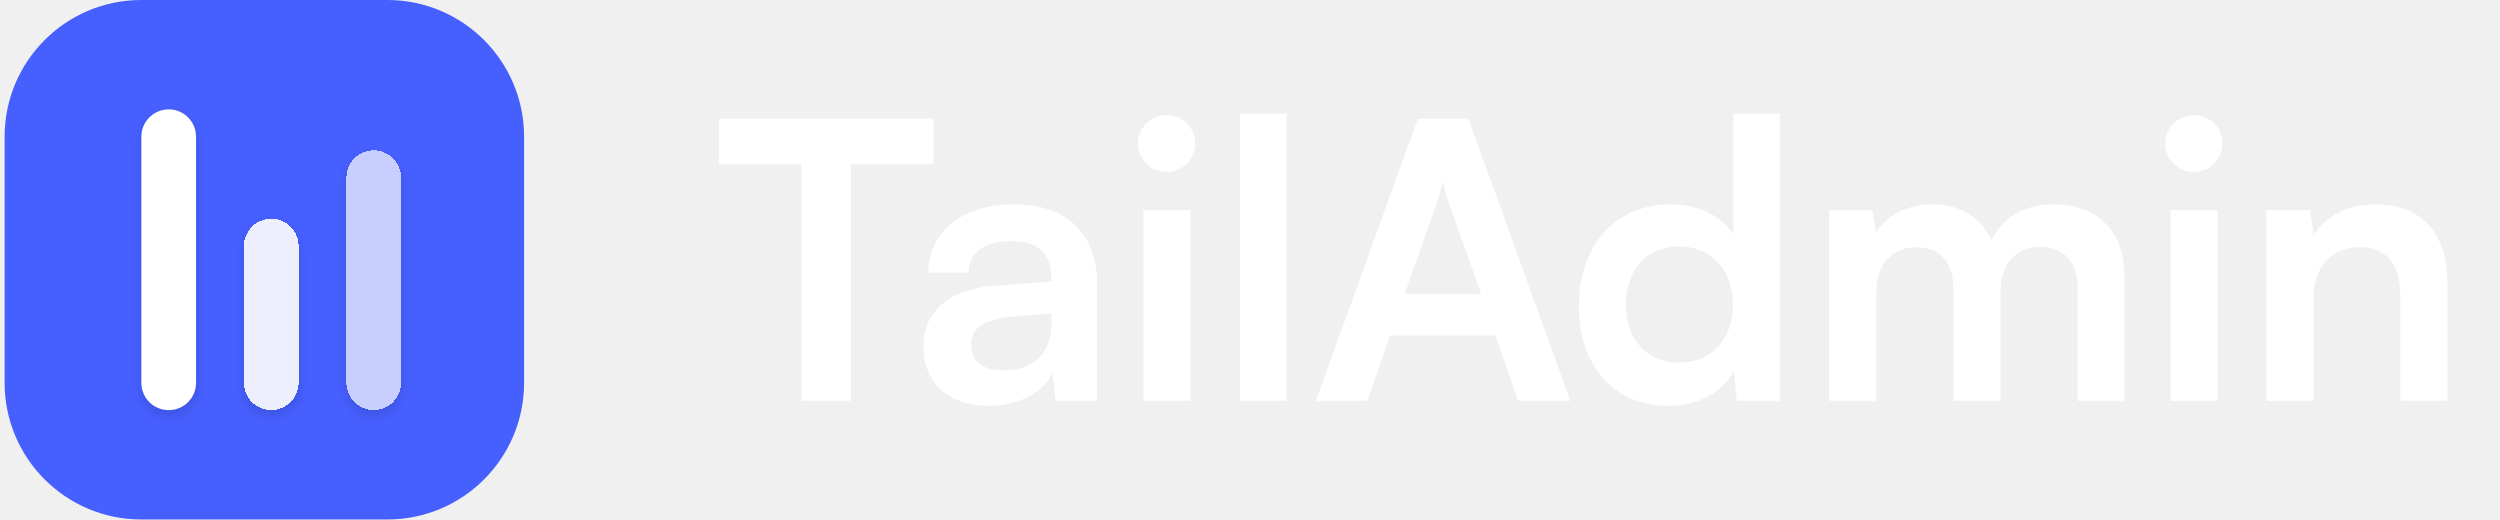
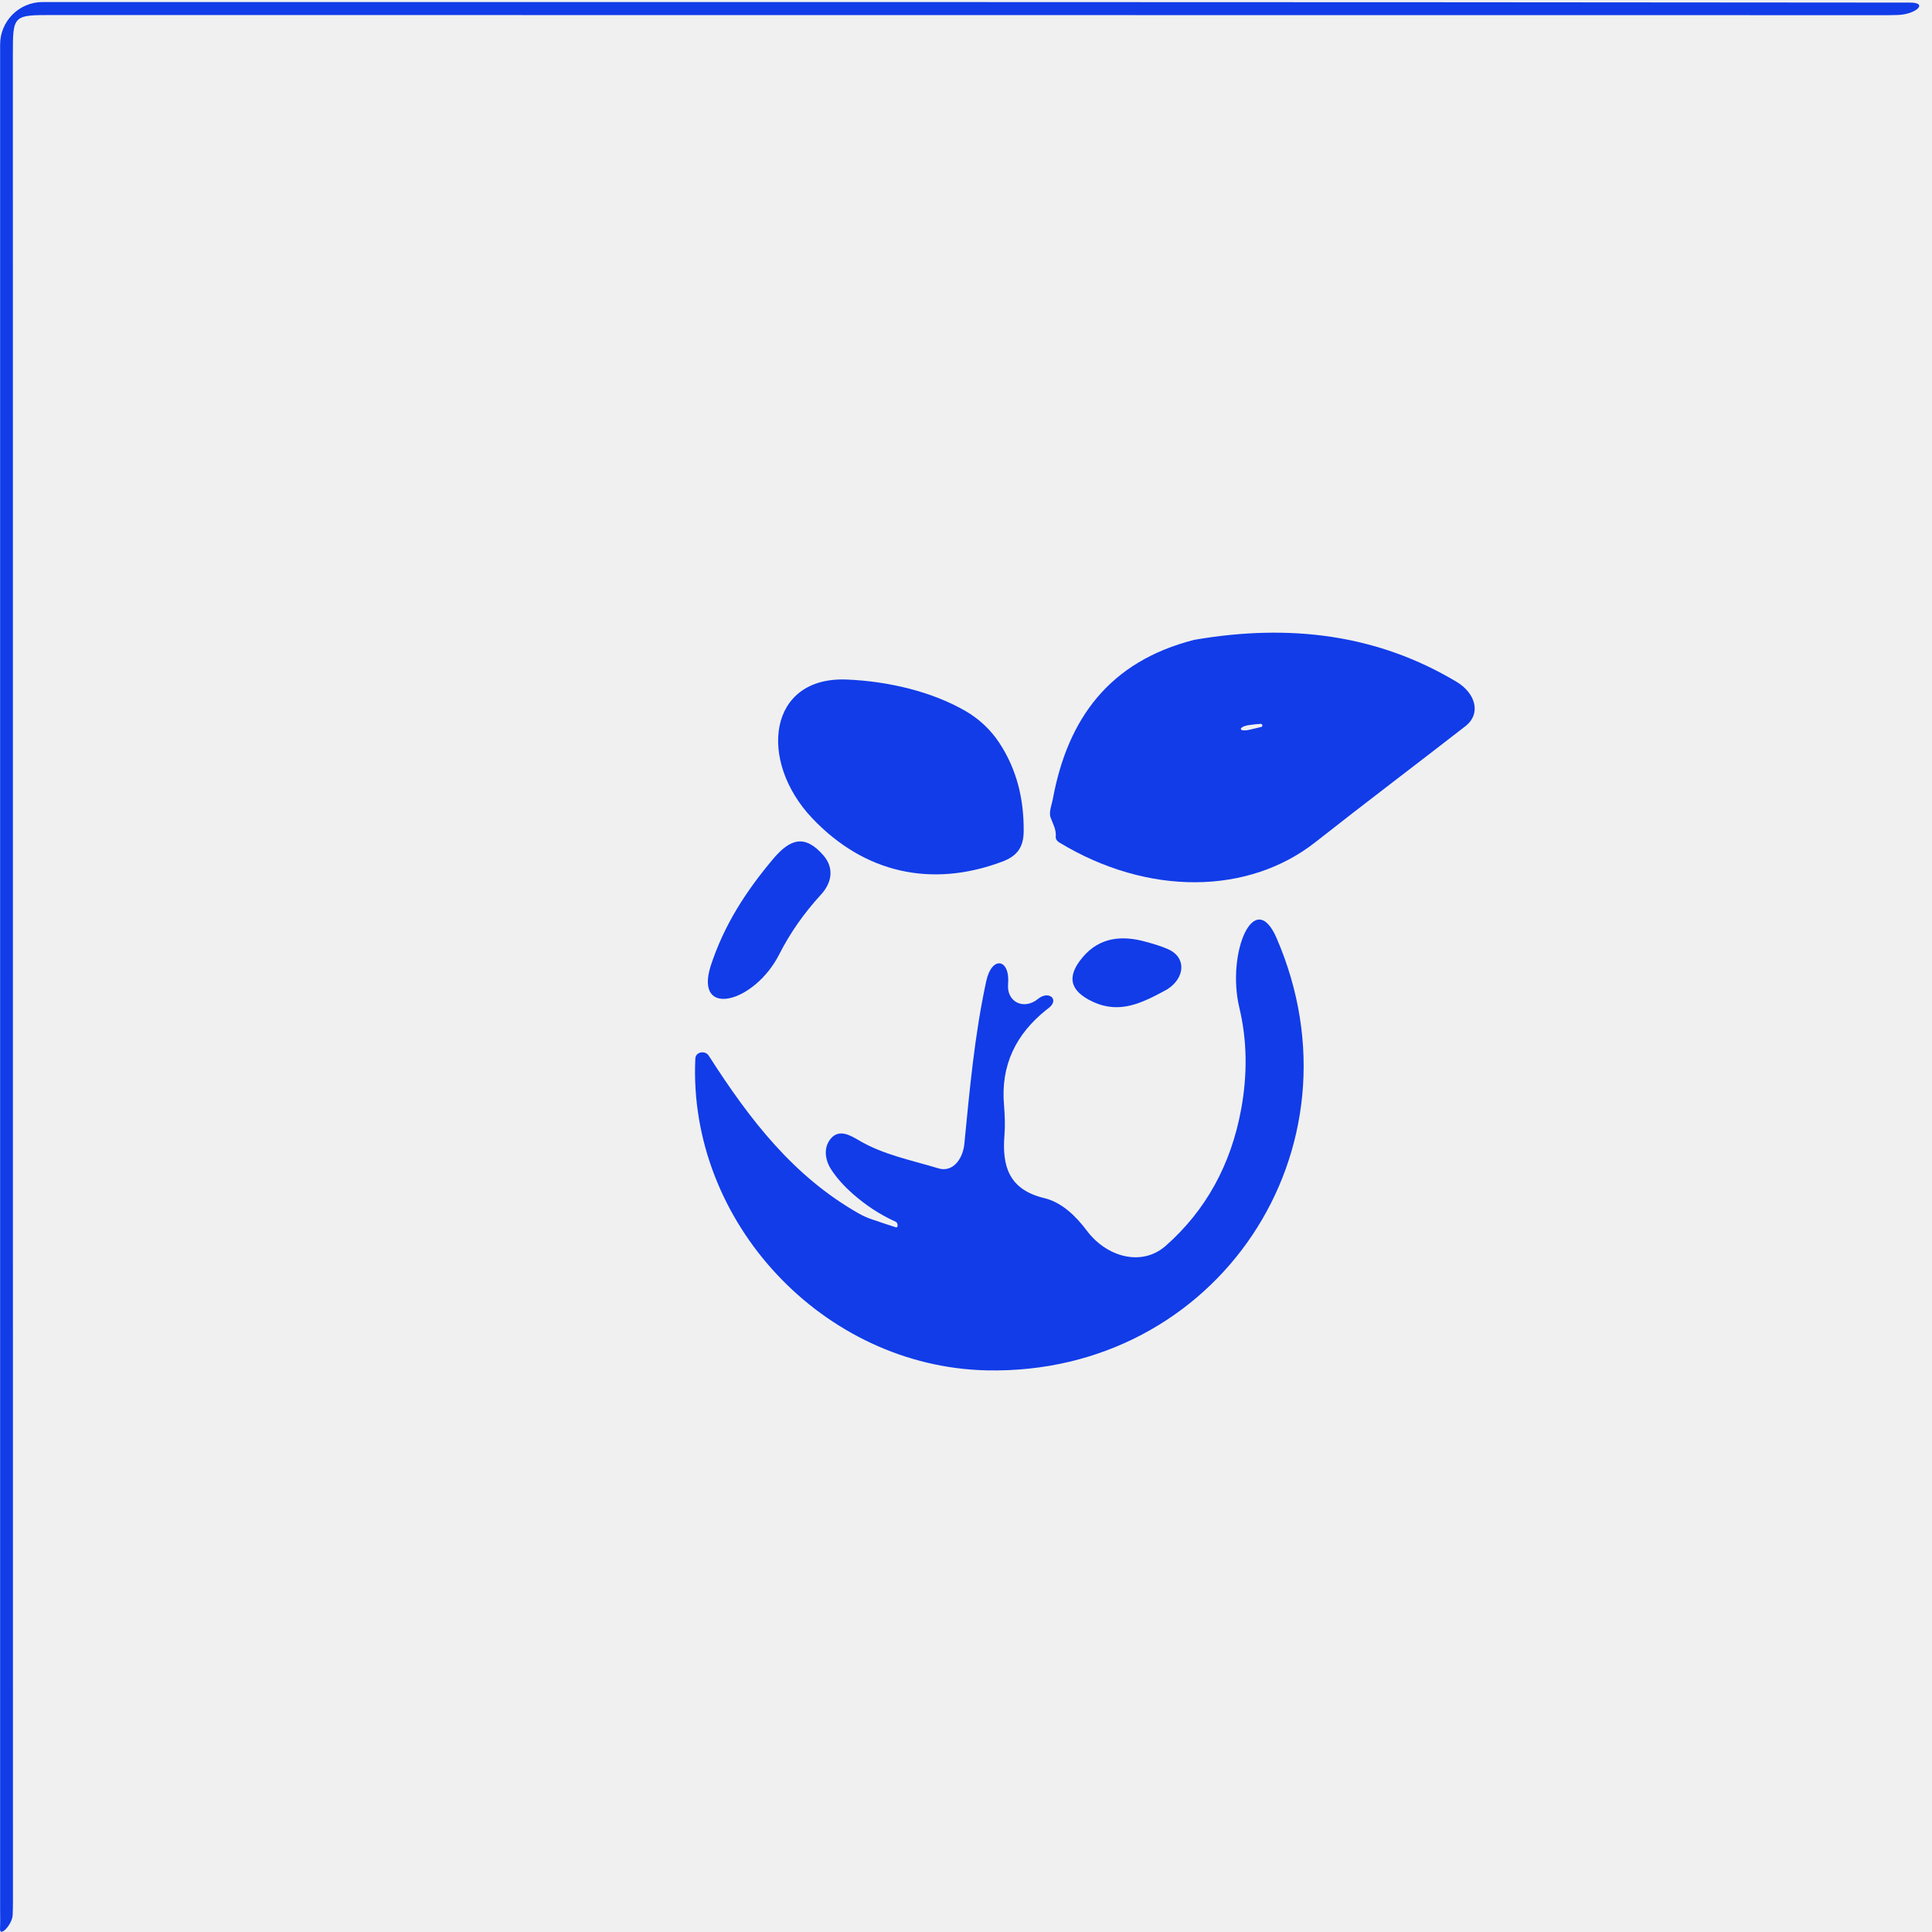
- <svg xmlns="http://www.w3.org/2000/svg" width="231" height="48" viewBox="0 0 231 48" fill="none">
-   <path d="M0.426 12.632C0.426 5.655 6.081 0 13.057 0H35.794C42.77 0 48.426 5.655 48.426 12.632V35.368C48.426 42.345 42.77 48 35.794 48H13.057C6.081 48 0.426 42.345 0.426 35.368V12.632Z" fill="#465FFF" />
-   <g filter="url(#filter0_d_3903_56743)">
-     <path d="M13.062 12.632C13.062 11.237 14.193 10.106 15.588 10.106C16.983 10.106 18.114 11.237 18.114 12.632V35.369C18.114 36.764 16.983 37.895 15.588 37.895C14.193 37.895 13.062 36.764 13.062 35.369V12.632Z" fill="white" />
+ <svg xmlns="http://www.w3.org/2000/svg" width="100" height="100" viewBox="0 0 100 100" fill="none">
+   <g clip-path="url(#clip0_2_3)">
+     <path d="M98.869 0.134C99.821 0.134 99.181 0.742 98.23 0.776C98.07 0.782 97.911 0.786 97.752 0.786C66.088 0.782 34.42 0.778 2.756 0.778C0.662 0.778 0.666 0.774 0.666 2.86C0.666 34.716 0.67 66.571 0.67 98.427C0.67 98.652 0.665 98.877 0.656 99.117C0.637 99.609 -0.026 100.313 0.002 99.821V99.821C0.017 99.493 0.006 99.161 0.006 98.829C0.006 66.674 0.006 34.523 0.006 2.306C0.006 1.091 0.99 0.106 2.205 0.106V0.106C34.427 0.106 66.646 0.102 98.869 0.134V0.134Z" fill="#113CE8" />
+     <path d="M44.467 62.819C44.681 62.94 44.907 63.038 45.14 63.117C45.578 63.267 45.97 63.397 46.365 63.524V63.524C46.491 63.572 46.492 63.298 46.369 63.242C45.491 62.843 44.786 62.358 44.146 61.798C43.724 61.427 43.326 61.001 43.021 60.532C42.705 60.04 42.607 59.403 43.002 58.934C43.42 58.438 43.974 58.739 44.423 59.005C45.705 59.77 47.158 60.044 48.556 60.469V60.469C49.307 60.709 49.837 59.995 49.914 59.211C50.19 56.397 50.445 53.553 51.051 50.77C51.336 49.461 52.291 49.607 52.178 50.943V50.943C52.1 51.874 53.003 52.296 53.727 51.704V51.704C54.295 51.239 54.858 51.749 54.266 52.185C54.238 52.205 54.211 52.226 54.185 52.247C52.584 53.516 51.791 55.13 51.967 57.196C52.009 57.716 52.033 58.239 51.99 58.759C51.861 60.368 52.224 61.575 54.048 62.013C54.97 62.235 55.693 62.95 56.267 63.716V63.716C57.277 65.052 59.089 65.587 60.344 64.478C62.415 62.649 63.715 60.282 64.24 57.423C64.577 55.597 64.549 53.833 64.148 52.157C63.472 49.331 64.923 45.889 66.076 48.556V48.556C70.81 59.485 62.982 71.173 51.092 70.93C42.619 70.755 35.595 63.255 35.99 54.79V54.79C36.009 54.439 36.498 54.35 36.687 54.646C38.815 57.967 41.073 60.897 44.467 62.819Z" fill="#113CE8" />
+     <path d="M61.814 33.118C66.769 32.264 71.313 32.841 75.408 35.301C76.34 35.861 76.703 36.922 75.845 37.591V37.591C73.267 39.595 70.662 41.559 68.099 43.579C64.63 46.318 59.423 46.394 54.823 43.603C54.724 43.543 54.635 43.432 54.645 43.317V43.317C54.678 42.937 54.509 42.669 54.378 42.312C54.278 42.038 54.441 41.644 54.494 41.36C55.26 37.2 57.42 34.235 61.814 33.118ZM64.607 37.536V37.536C64.045 37.647 64.13 37.9 64.688 37.768C64.886 37.721 65.083 37.674 65.279 37.628C65.321 37.618 65.348 37.578 65.34 37.536V37.536C65.331 37.494 65.293 37.464 65.251 37.467C65.093 37.477 64.917 37.489 64.607 37.536Z" fill="#113CE8" />
+     <path d="M49.971 36.8C50.674 37.206 51.278 37.771 51.724 38.45C52.636 39.837 52.999 41.365 52.986 43.032C52.978 43.837 52.666 44.306 51.865 44.602C48.22 45.966 44.736 45.196 42.037 42.348V42.348C39.226 39.378 39.746 35.003 43.832 35.173C46.001 35.263 48.248 35.804 49.971 36.8Z" fill="#113CE8" />
+     <path d="M36.779 50.013C37.482 47.852 38.638 46.098 40.021 44.454C40.888 43.427 41.654 43.161 42.619 44.274V44.274C43.176 44.92 43.072 45.673 42.495 46.303C41.621 47.257 40.896 48.285 40.335 49.393C39.053 51.922 35.94 52.721 36.779 50.013V50.013Z" fill="#113CE8" />
+     <path d="M60.416 51.208C59.146 51.899 57.982 52.505 56.576 51.856C55.384 51.305 55.177 50.563 56.041 49.544C56.92 48.505 58.076 48.407 59.279 48.739C59.676 48.848 60.078 48.961 60.451 49.126C61.439 49.56 61.328 50.63 60.416 51.208V51.208Z" fill="#113CE8" />
  </g>
-   <g filter="url(#filter1_d_3903_56743)">
-     <path d="M22.539 22.735C22.539 21.34 23.67 20.209 25.065 20.209C26.461 20.209 27.592 21.34 27.592 22.735V35.367C27.592 36.762 26.461 37.893 25.065 37.893C23.67 37.893 22.539 36.762 22.539 35.367V22.735Z" fill="white" fill-opacity="0.9" shape-rendering="crispEdges" />
-   </g>
-   <g filter="url(#filter2_d_3903_56743)">
-     <path d="M32.008 16.419C32.008 15.024 33.139 13.893 34.534 13.893C35.929 13.893 37.06 15.024 37.06 16.419V35.366C37.06 36.761 35.929 37.893 34.534 37.893C33.139 37.893 32.008 36.761 32.008 35.366V16.419Z" fill="white" fill-opacity="0.7" shape-rendering="crispEdges" />
-   </g>
-   <path d="M66.426 15.172H74.058V37.036H78.624V15.172H86.257V10.964H66.426V15.172Z" fill="white" />
-   <path d="M91.352 37.5C94.098 37.5 96.488 36.252 97.237 34.433L97.558 37.036H101.375V26.336C101.375 21.45 98.45 18.882 93.706 18.882C88.927 18.882 85.788 21.378 85.788 25.195H89.497C89.497 23.34 90.924 22.27 93.492 22.27C95.704 22.27 97.13 23.233 97.13 25.623V26.015L91.851 26.407C87.678 26.729 85.324 28.762 85.324 32.007C85.324 35.324 87.607 37.5 91.352 37.5ZM92.779 34.219C90.817 34.219 89.747 33.434 89.747 31.829C89.747 30.402 90.781 29.511 93.492 29.261L97.166 28.976V29.903C97.166 32.614 95.454 34.219 92.779 34.219Z" fill="white" />
-   <path d="M107.825 15.886C109.252 15.886 110.429 14.709 110.429 13.246C110.429 11.784 109.252 10.643 107.825 10.643C106.327 10.643 105.15 11.784 105.15 13.246C105.15 14.709 106.327 15.886 107.825 15.886ZM105.649 37.036H110.001V19.417H105.649V37.036Z" fill="white" />
-   <path d="M118.883 37.036V10.5H114.568V37.036H118.883Z" fill="white" />
-   <path d="M126.337 37.036L128.441 31.009H138.179L140.283 37.036H145.098L135.682 10.964H131.009L121.593 37.036H126.337ZM132.757 18.739C133.007 18.026 133.221 17.241 133.328 16.742C133.399 17.277 133.649 18.061 133.863 18.739L136.859 27.157H129.797L132.757 18.739Z" fill="white" />
-   <path d="M154.165 37.5C156.84 37.5 159.122 36.323 160.192 34.29L160.478 37.036H164.472V10.5H160.157V21.664C159.051 19.916 156.875 18.882 154.414 18.882C149.1 18.882 145.89 22.805 145.89 28.298C145.89 33.755 149.064 37.5 154.165 37.5ZM155.128 33.505C152.096 33.505 150.241 31.294 150.241 28.155C150.241 25.017 152.096 22.77 155.128 22.77C158.159 22.77 160.121 24.981 160.121 28.155C160.121 31.33 158.159 33.505 155.128 33.505Z" fill="white" />
-   <path d="M173.359 37.036V27.049C173.359 24.196 175.035 22.841 177.104 22.841C179.172 22.841 180.492 24.16 180.492 26.622V37.036H184.843V27.049C184.843 24.16 186.448 22.805 188.553 22.805C190.621 22.805 191.977 24.125 191.977 26.657V37.036H196.292V25.516C196.292 21.45 193.938 18.882 189.658 18.882C186.983 18.882 184.915 20.201 184.023 22.235C183.096 20.201 181.241 18.882 178.566 18.882C176.034 18.882 174.25 20.023 173.359 21.485L173.002 19.417H169.007V37.036H173.359Z" fill="white" />
-   <path d="M202.74 15.886C204.167 15.886 205.344 14.709 205.344 13.246C205.344 11.784 204.167 10.643 202.74 10.643C201.242 10.643 200.065 11.784 200.065 13.246C200.065 14.709 201.242 15.886 202.74 15.886ZM200.564 37.036H204.916V19.417H200.564V37.036Z" fill="white" />
-   <path d="M213.763 37.036V27.549C213.763 24.695 215.403 22.841 218.078 22.841C220.325 22.841 221.788 24.267 221.788 27.228V37.036H226.139V26.194C226.139 21.628 223.856 18.882 219.434 18.882C217.044 18.882 214.904 19.916 213.798 21.7L213.442 19.417H209.411V37.036H213.763Z" fill="white" />
  <defs>
-     <filter id="filter0_d_3903_56743" x="12.062" y="9.606" width="7.053" height="29.79" filterUnits="userSpaceOnUse" color-interpolation-filters="sRGB">
-       <feFlood flood-opacity="0" result="BackgroundImageFix" />
-       <feColorMatrix in="SourceAlpha" type="matrix" values="0 0 0 0 0 0 0 0 0 0 0 0 0 0 0 0 0 0 127 0" result="hardAlpha" />
-       <feOffset dy="0.5" />
-       <feGaussianBlur stdDeviation="0.5" />
-       <feComposite in2="hardAlpha" operator="out" />
-       <feColorMatrix type="matrix" values="0 0 0 0 0 0 0 0 0 0 0 0 0 0 0 0 0 0 0.12 0" />
-       <feBlend mode="normal" in2="BackgroundImageFix" result="effect1_dropShadow_3903_56743" />
-       <feBlend mode="normal" in="SourceGraphic" in2="effect1_dropShadow_3903_56743" result="shape" />
-     </filter>
-     <filter id="filter1_d_3903_56743" x="21.539" y="19.709" width="7.053" height="19.684" filterUnits="userSpaceOnUse" color-interpolation-filters="sRGB">
-       <feFlood flood-opacity="0" result="BackgroundImageFix" />
-       <feColorMatrix in="SourceAlpha" type="matrix" values="0 0 0 0 0 0 0 0 0 0 0 0 0 0 0 0 0 0 127 0" result="hardAlpha" />
-       <feOffset dy="0.5" />
-       <feGaussianBlur stdDeviation="0.5" />
-       <feComposite in2="hardAlpha" operator="out" />
-       <feColorMatrix type="matrix" values="0 0 0 0 0 0 0 0 0 0 0 0 0 0 0 0 0 0 0.12 0" />
-       <feBlend mode="normal" in2="BackgroundImageFix" result="effect1_dropShadow_3903_56743" />
-       <feBlend mode="normal" in="SourceGraphic" in2="effect1_dropShadow_3903_56743" result="shape" />
-     </filter>
-     <filter id="filter2_d_3903_56743" x="31.008" y="13.393" width="7.053" height="26" filterUnits="userSpaceOnUse" color-interpolation-filters="sRGB">
-       <feFlood flood-opacity="0" result="BackgroundImageFix" />
-       <feColorMatrix in="SourceAlpha" type="matrix" values="0 0 0 0 0 0 0 0 0 0 0 0 0 0 0 0 0 0 127 0" result="hardAlpha" />
-       <feOffset dy="0.5" />
-       <feGaussianBlur stdDeviation="0.5" />
-       <feComposite in2="hardAlpha" operator="out" />
-       <feColorMatrix type="matrix" values="0 0 0 0 0 0 0 0 0 0 0 0 0 0 0 0 0 0 0.12 0" />
-       <feBlend mode="normal" in2="BackgroundImageFix" result="effect1_dropShadow_3903_56743" />
-       <feBlend mode="normal" in="SourceGraphic" in2="effect1_dropShadow_3903_56743" result="shape" />
-     </filter>
+     <clipPath id="clip0_2_3">
+       <rect width="100" height="100" fill="white" />
+     </clipPath>
  </defs>
</svg>
